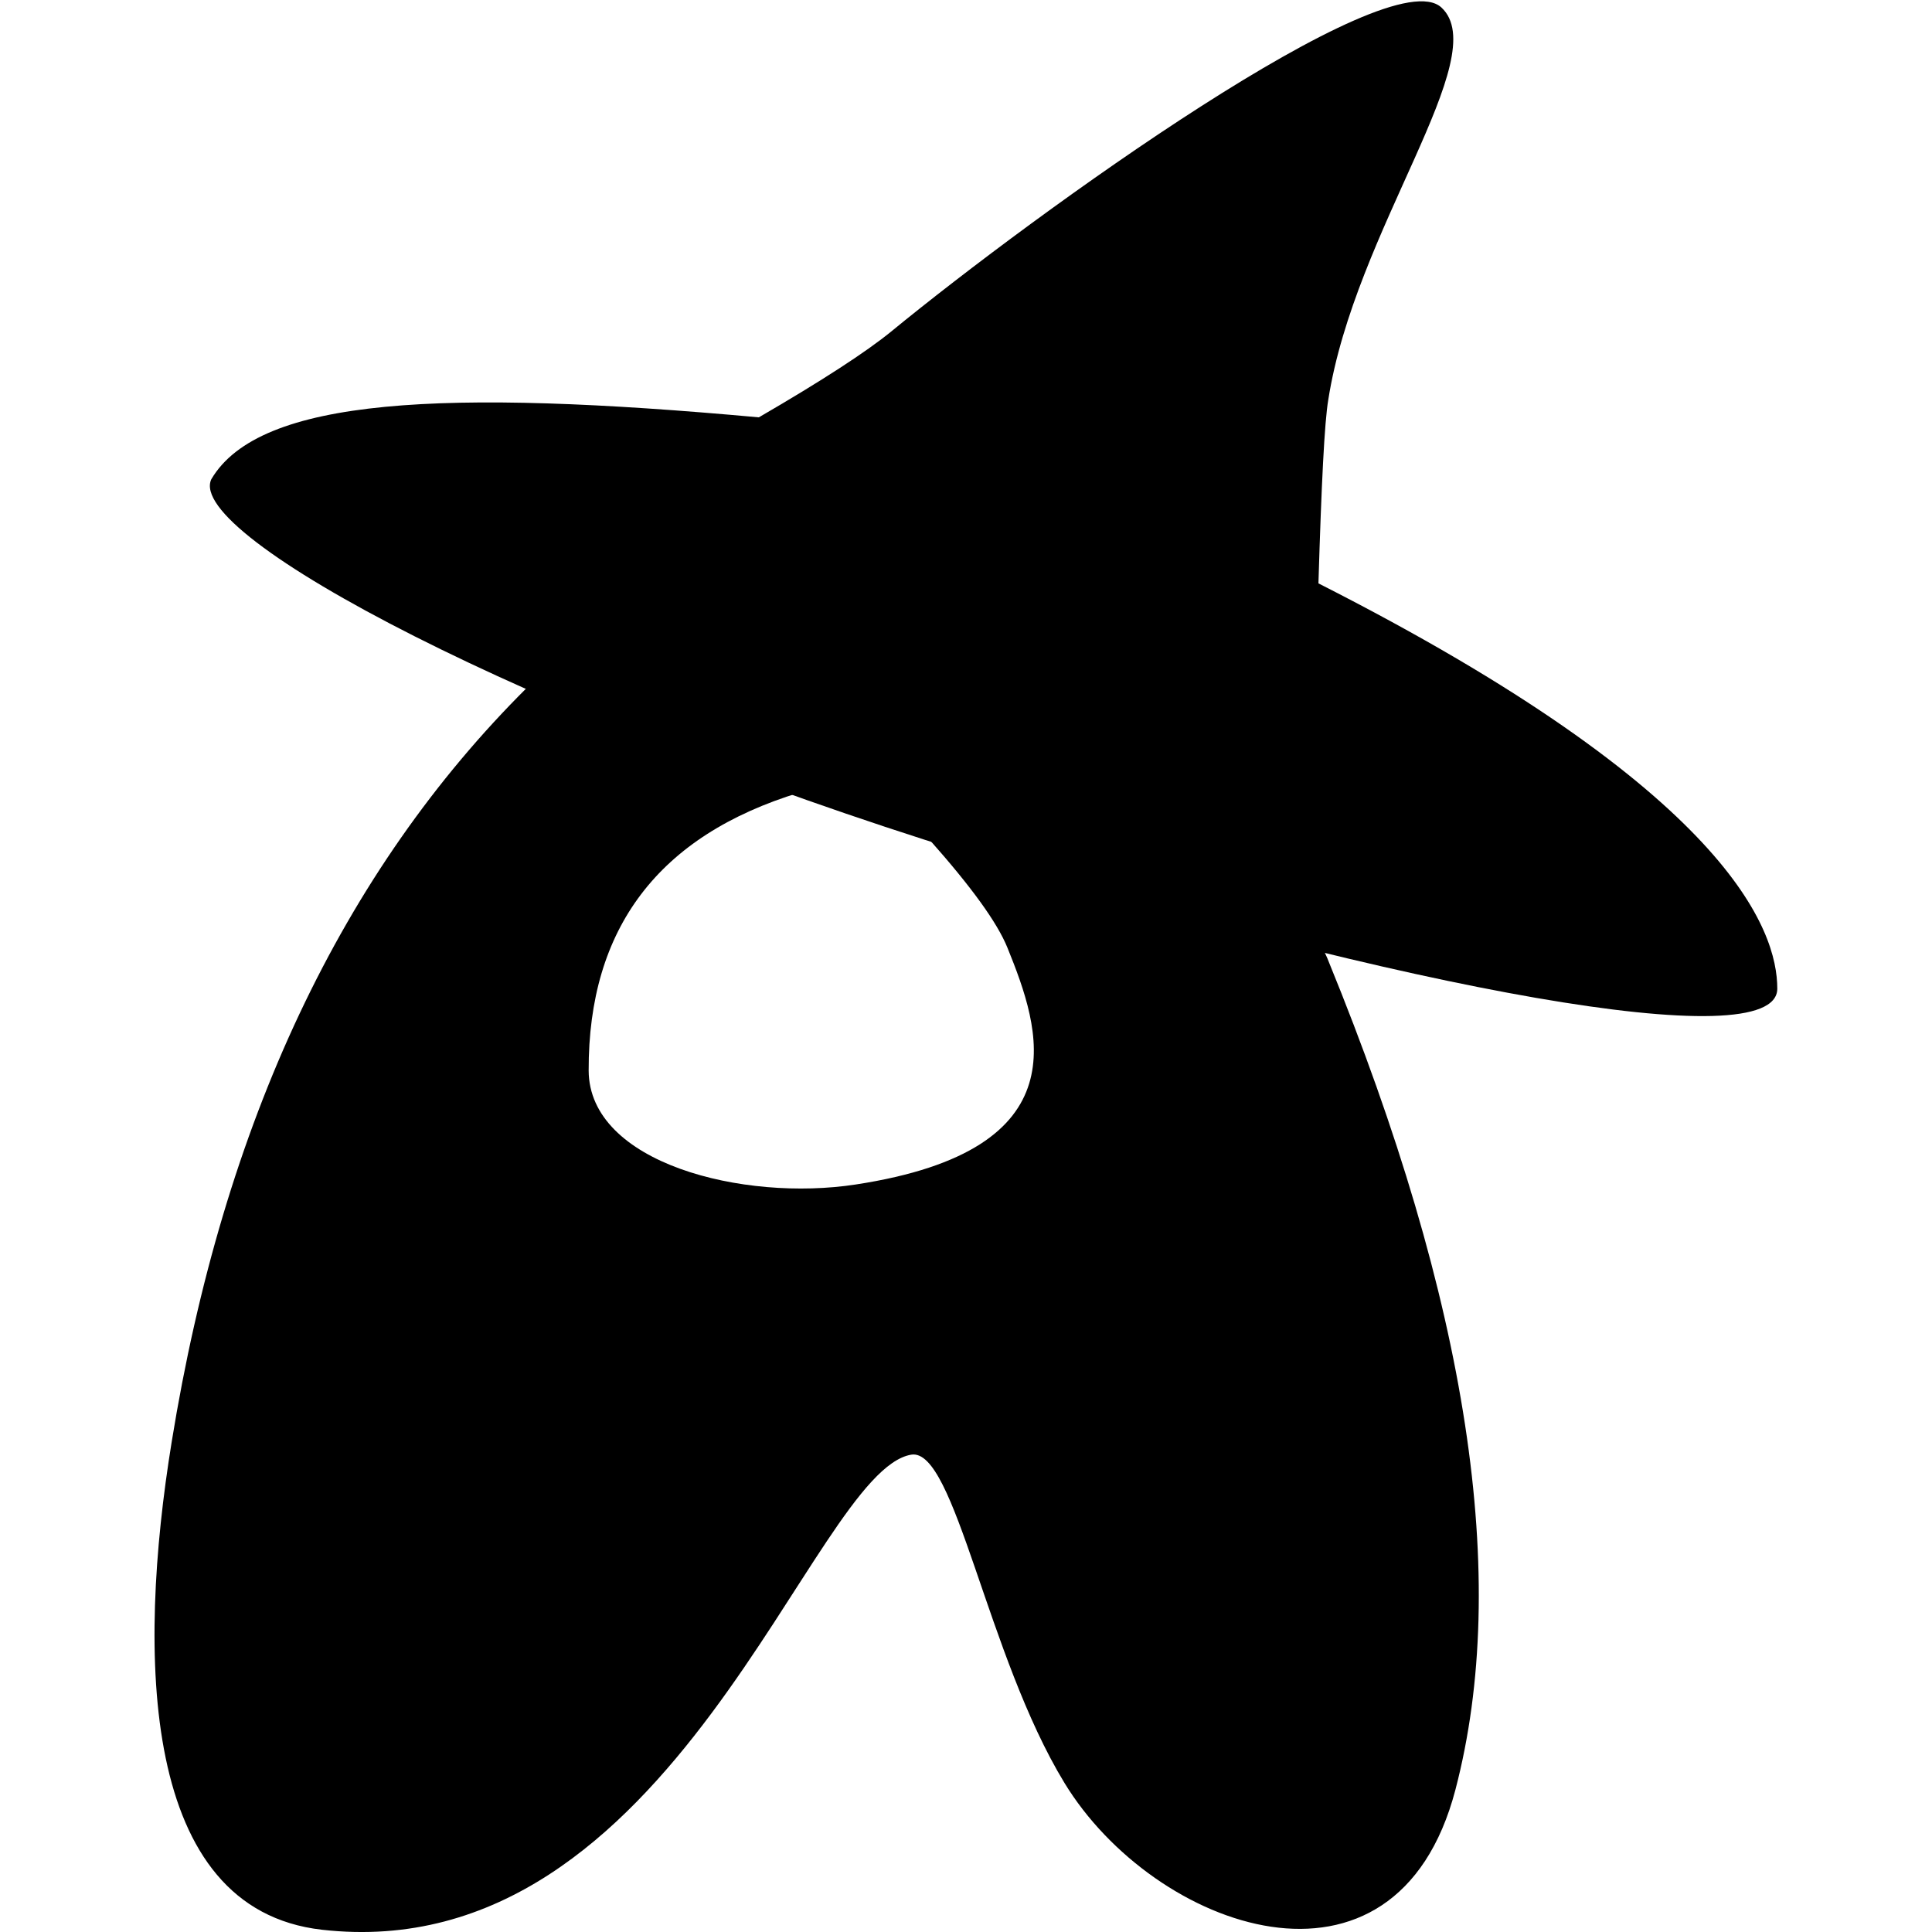
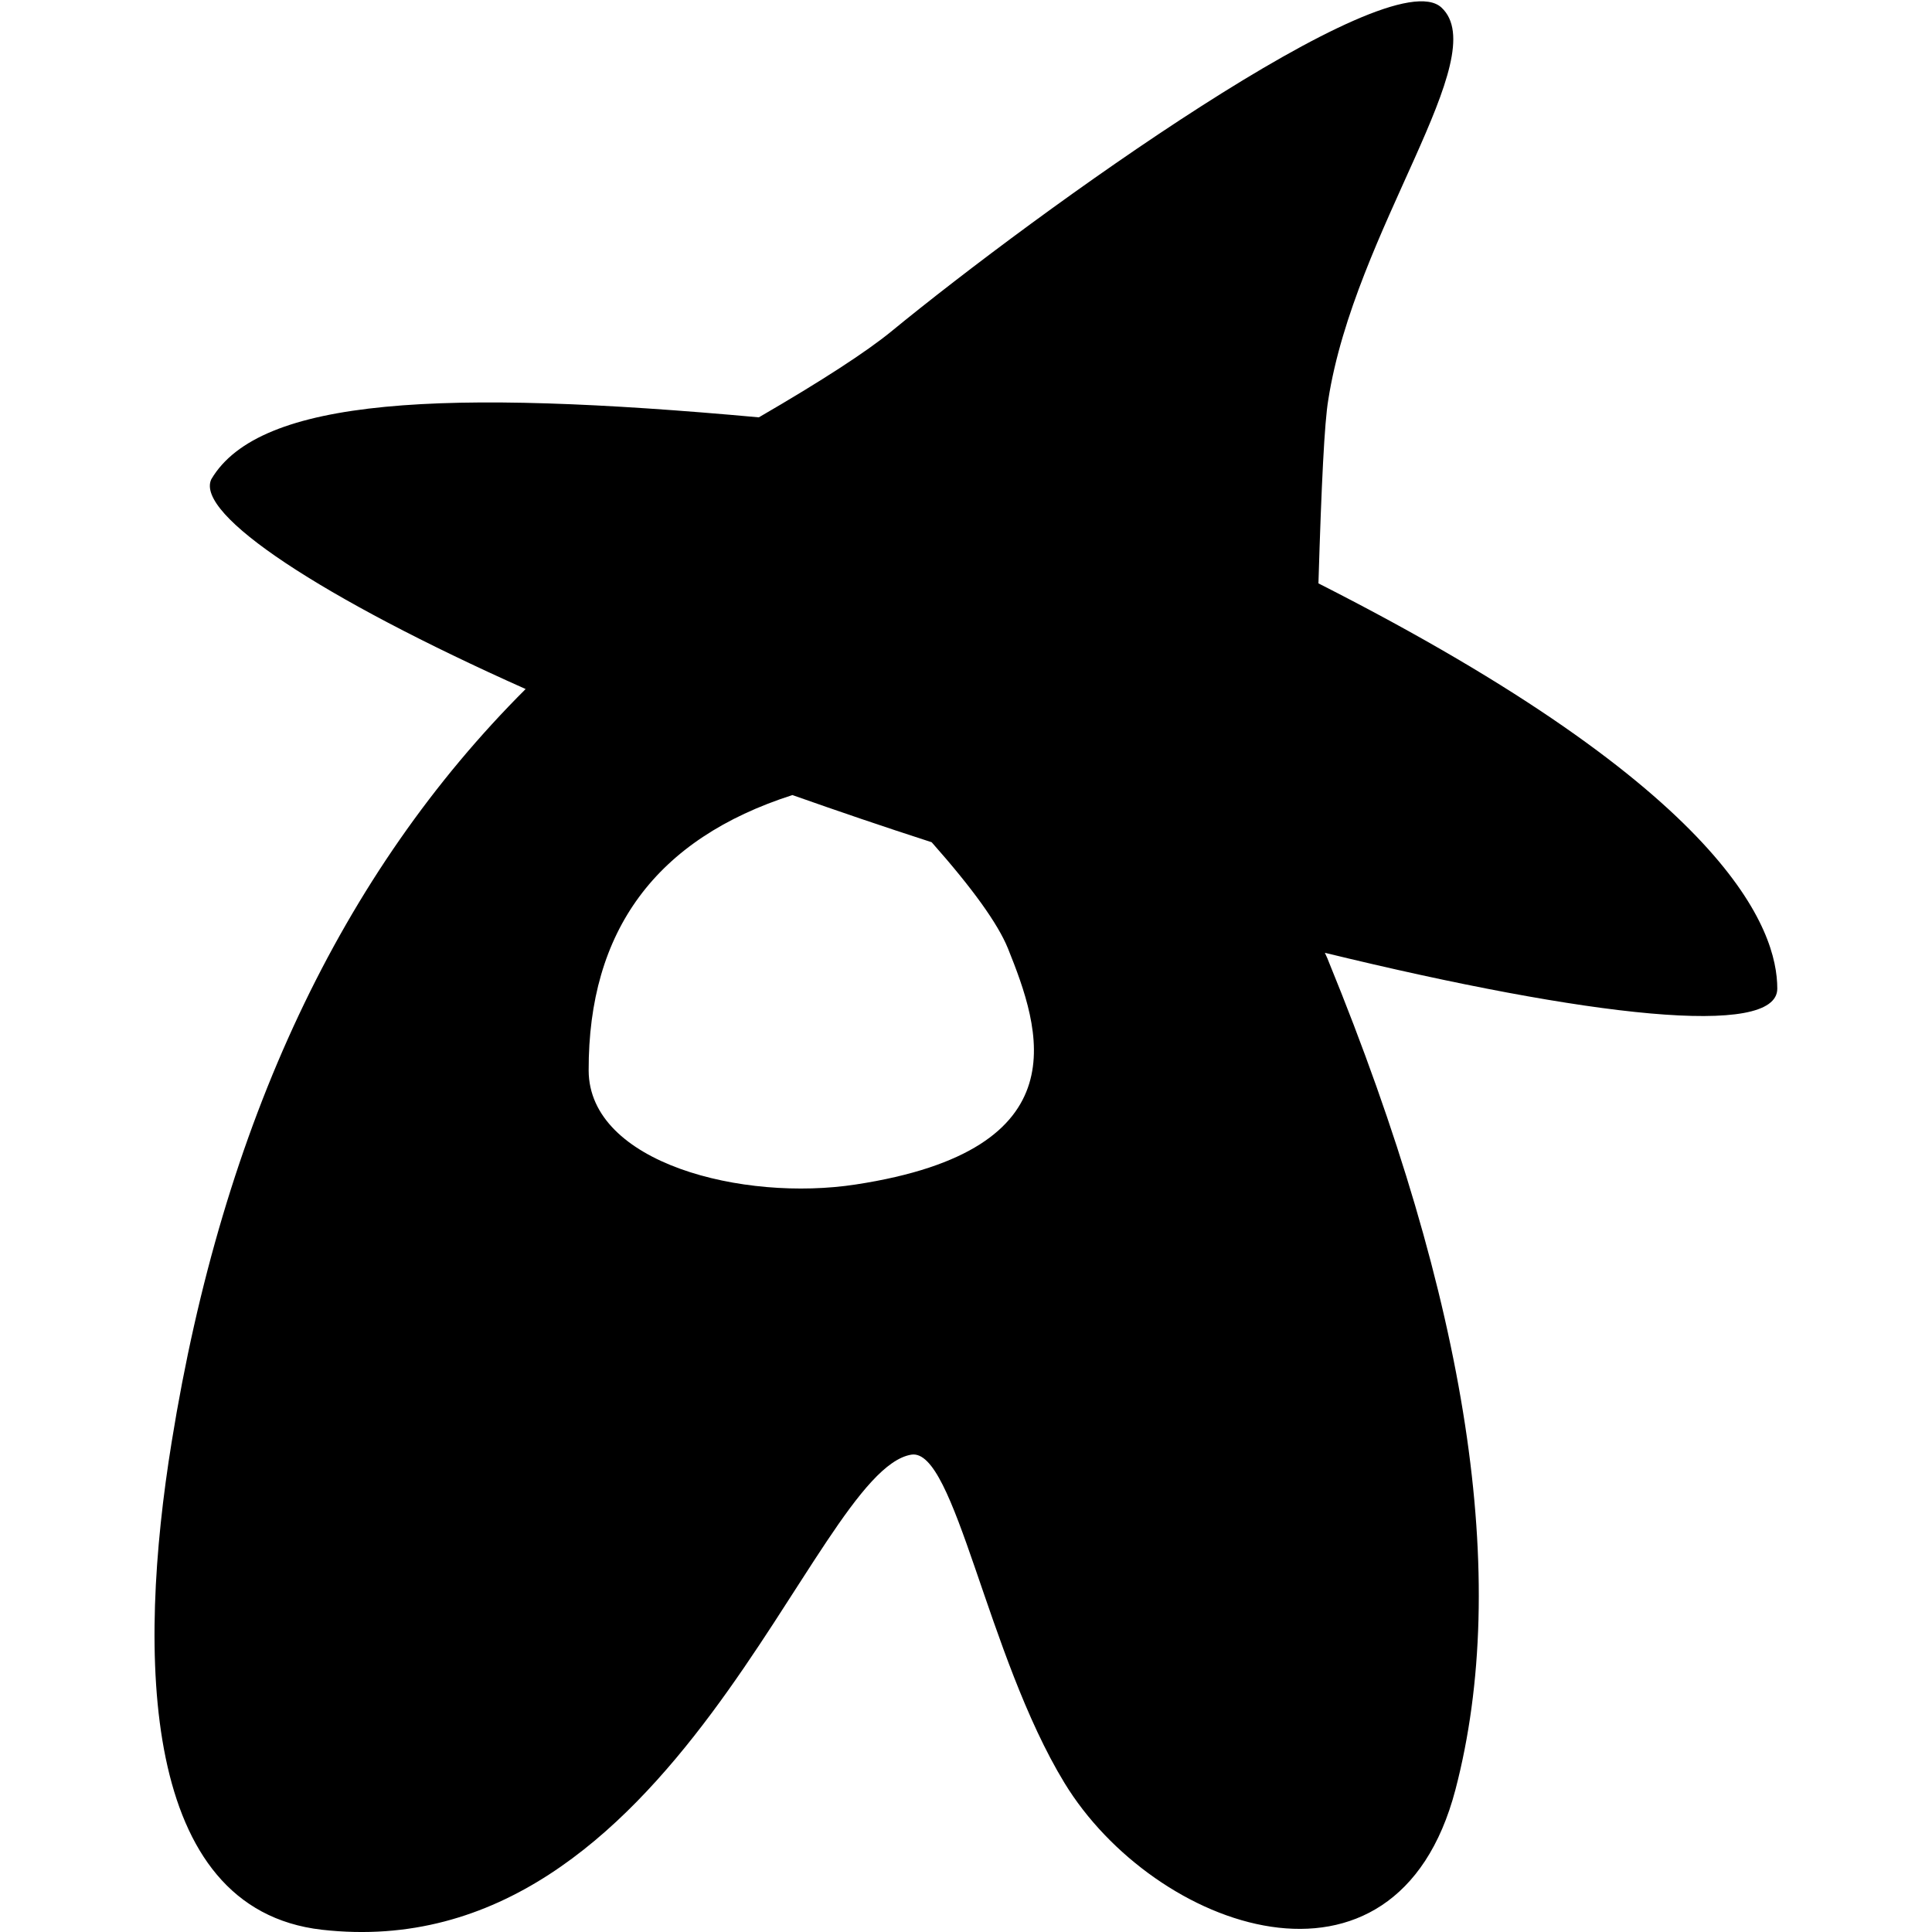
<svg xmlns="http://www.w3.org/2000/svg" version="1.1" id="Layer_1" x="0px" y="0px" viewBox="0 0 512 512" style="enable-background:new 0 0 512 512;" xml:space="preserve">
  <style type="text/css">
	.st0{fill-rule:evenodd;clip-rule:evenodd;}
</style>
-   <g id="Akkoma-logo-_x5B_2-color_x5D_">
-     <path id="Akkoma" class="st0" d="M139.7,182.2c58.2,2.7,100.6,8.6,127.3,17.8c22.8,7.8,81.3,46.3,84.1,52.5c0.2,0.5,0.6,1.2,1,2.3   c37,90.5,48.2,163.7,33.6,219.5c-15.8,60.3-79.9,37.1-103.6-1.8c-20.6-33.8-29-88.9-40.6-87C215,389.9,178.8,522,85.3,511.4   c-48.1-5.5-49-72.7-39.8-129.3C59.2,297.5,90.7,230.9,139.7,182.2z M212,210c-37.5,11.4-56.1,36-56,73.7   c0.1,24.6,41,34.8,70.8,30.2c60.2-9.2,48.9-41.2,40.2-62.7c-2.7-6.7-9.6-16.2-20.7-28.7L212,210z" />
-     <path id="Oval" class="st0" d="M256,226c116,36,215,54.5,215,36c0-15.3-12.4-52-121.6-107.4c0.8-26.5,1.6-42.7,2.6-48.6   c7-45,44-91,30-104S275,56,236,88c-6.4,5.2-18,12.8-34.9,22.6C117.7,103,68.8,105.3,56,127C49,142,140,190,256,226z" />
-   </g>
+   <path class="st0" d="M349.4,154.6c0.8-26.5,1.6-42.7,2.6-48.6c7-45,44-91,30-104S275,56,236,88c-6.4,5.2-18,12.8-34.9,22.6  C117.7,103,68.8,105.3,56,127c-4.4,9.3,29.3,31.5,83.3,55.6c-48.8,48.7-80.2,115.1-93.8,199.5c-9.2,56.6-8.3,123.8,39.8,129.3  C178.8,522,215,389.9,241.5,385.5c11.6-1.9,20,53.2,40.6,87c23.7,38.9,87.8,62.1,103.6,1.8c14.6-55.8,3.4-129-33.6-219.5  c-0.4-1.1-0.8-1.8-1-2.3C421.3,269.6,471,275.1,471,262C471,246.7,458.6,210,349.4,154.6z M226.8,313.9  c-29.8,4.6-70.7-5.6-70.8-30.2c-0.1-37,17.8-61.4,54-73c11.9,4.2,24.2,8.4,36.9,12.5c10.8,12.2,17.5,21.5,20.2,28.1  C275.7,272.7,287,304.7,226.8,313.9z" />
</svg>
